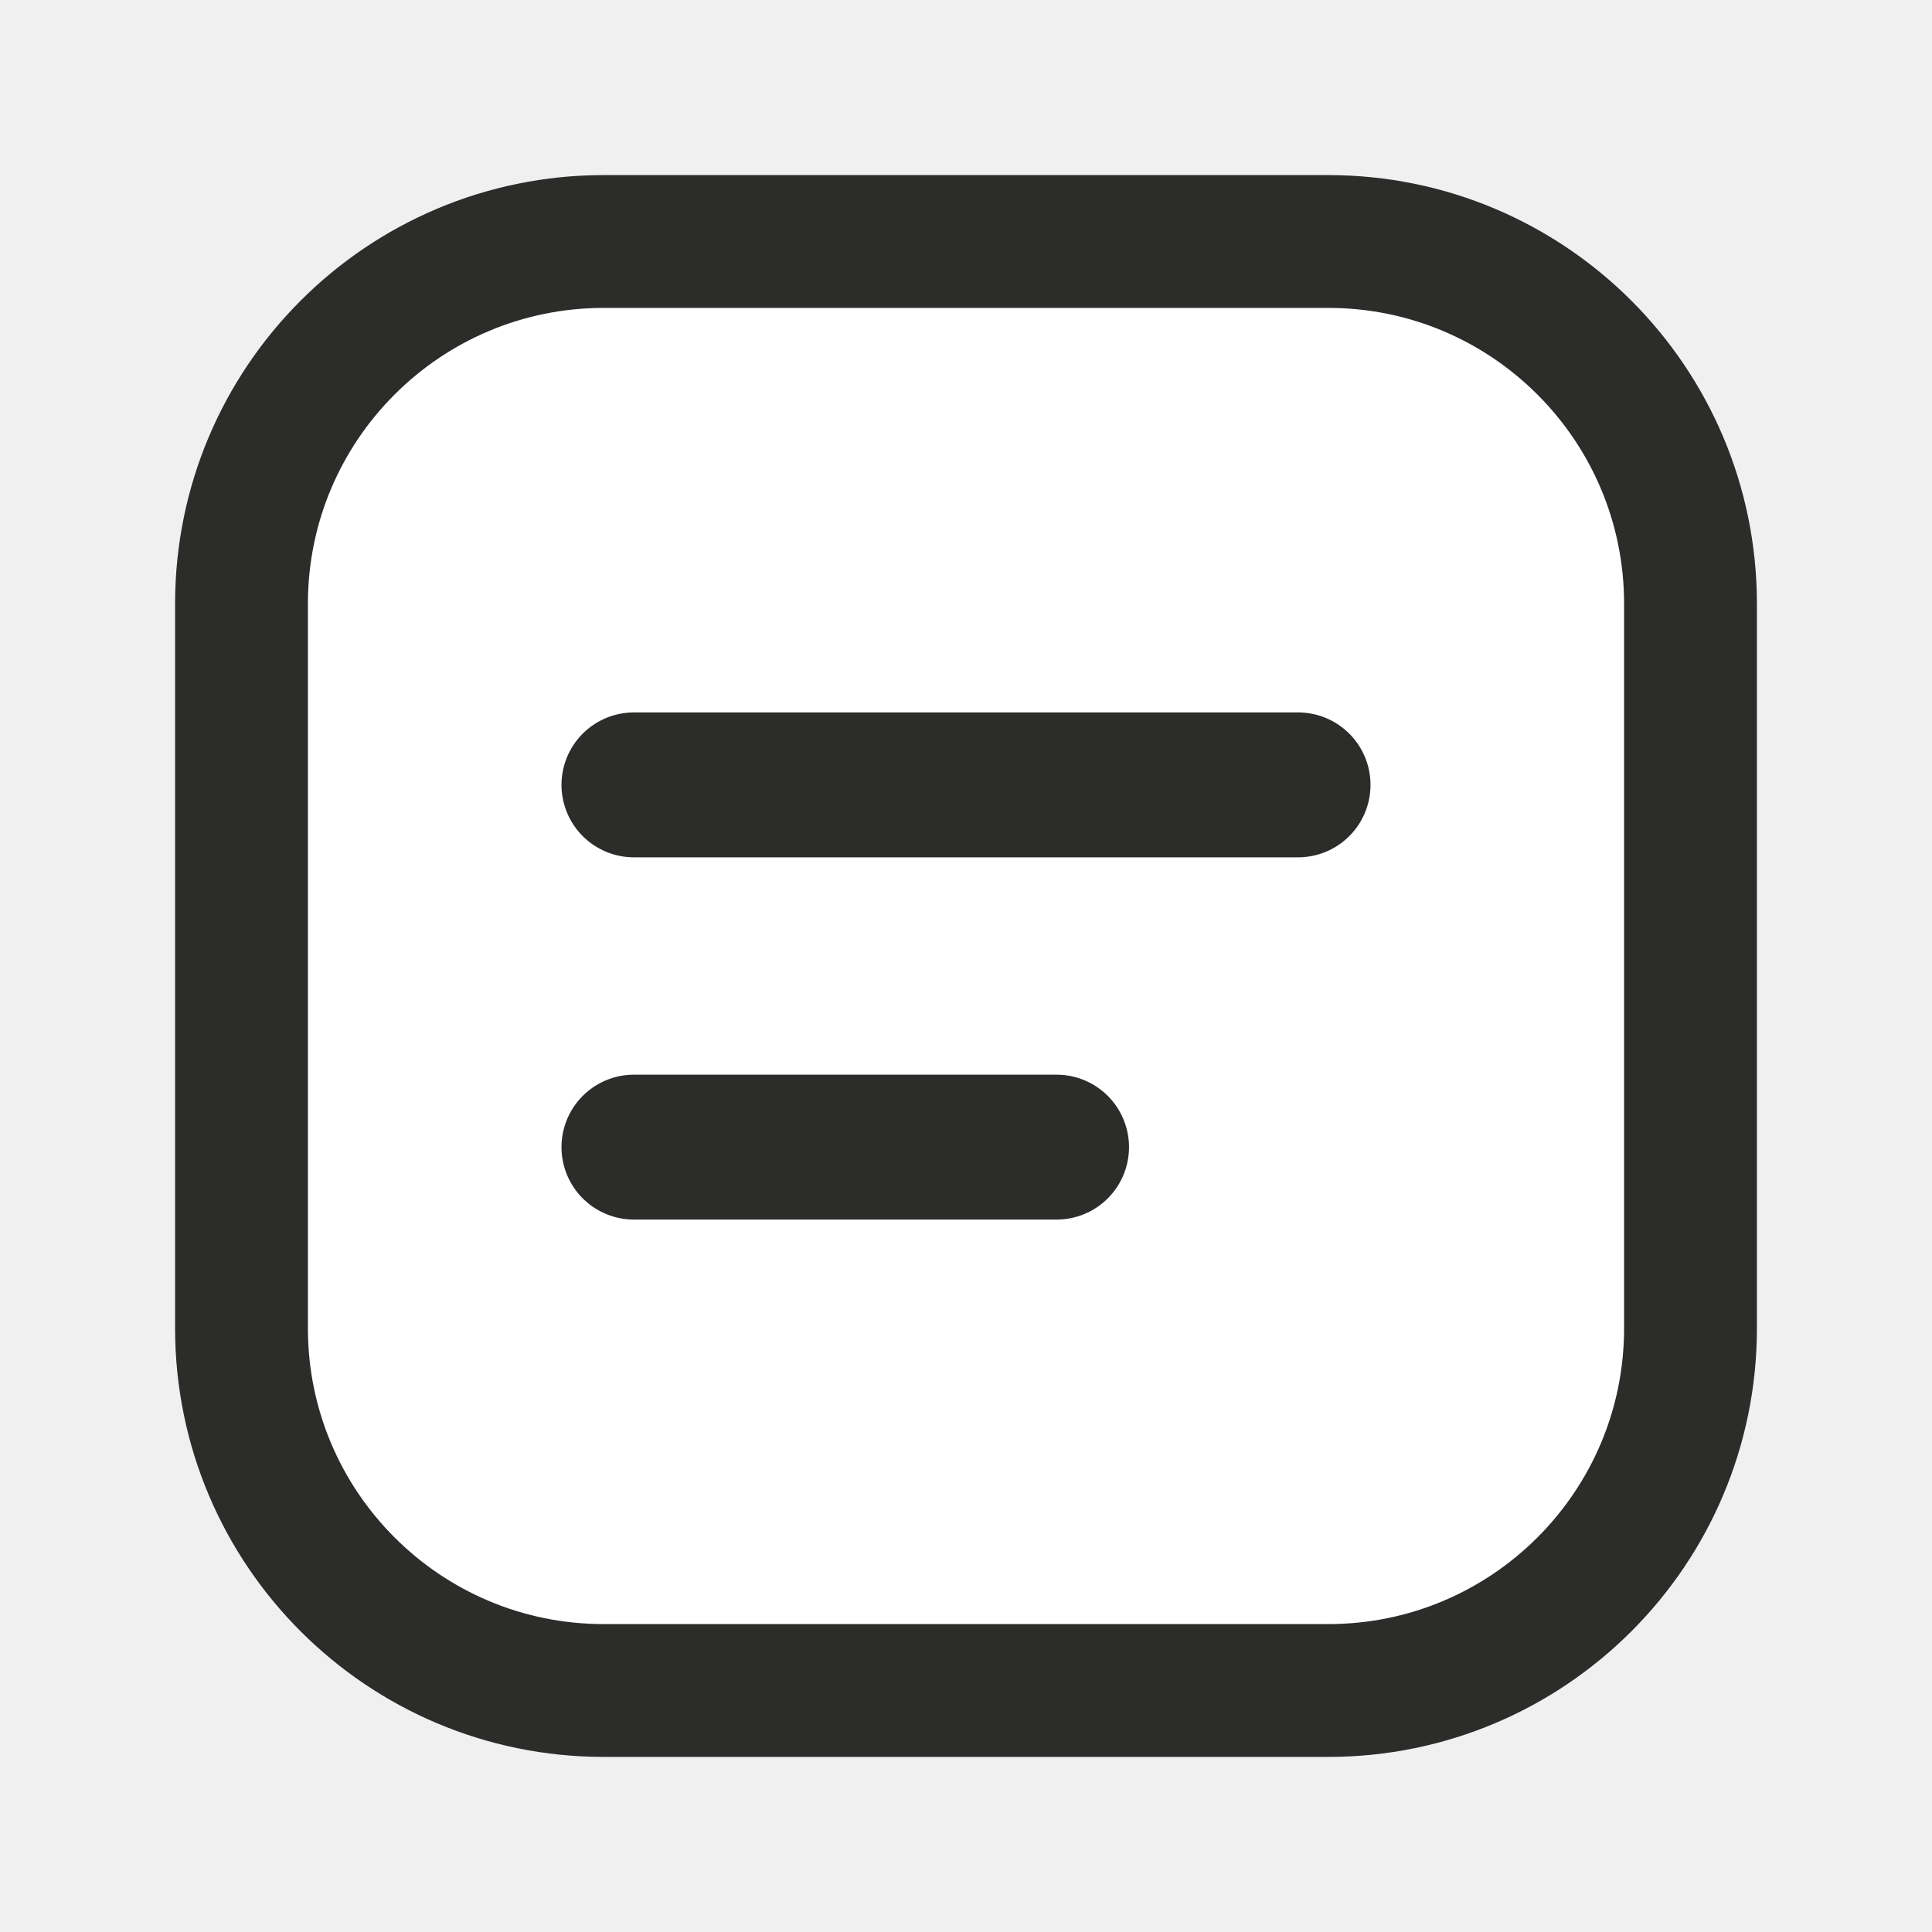
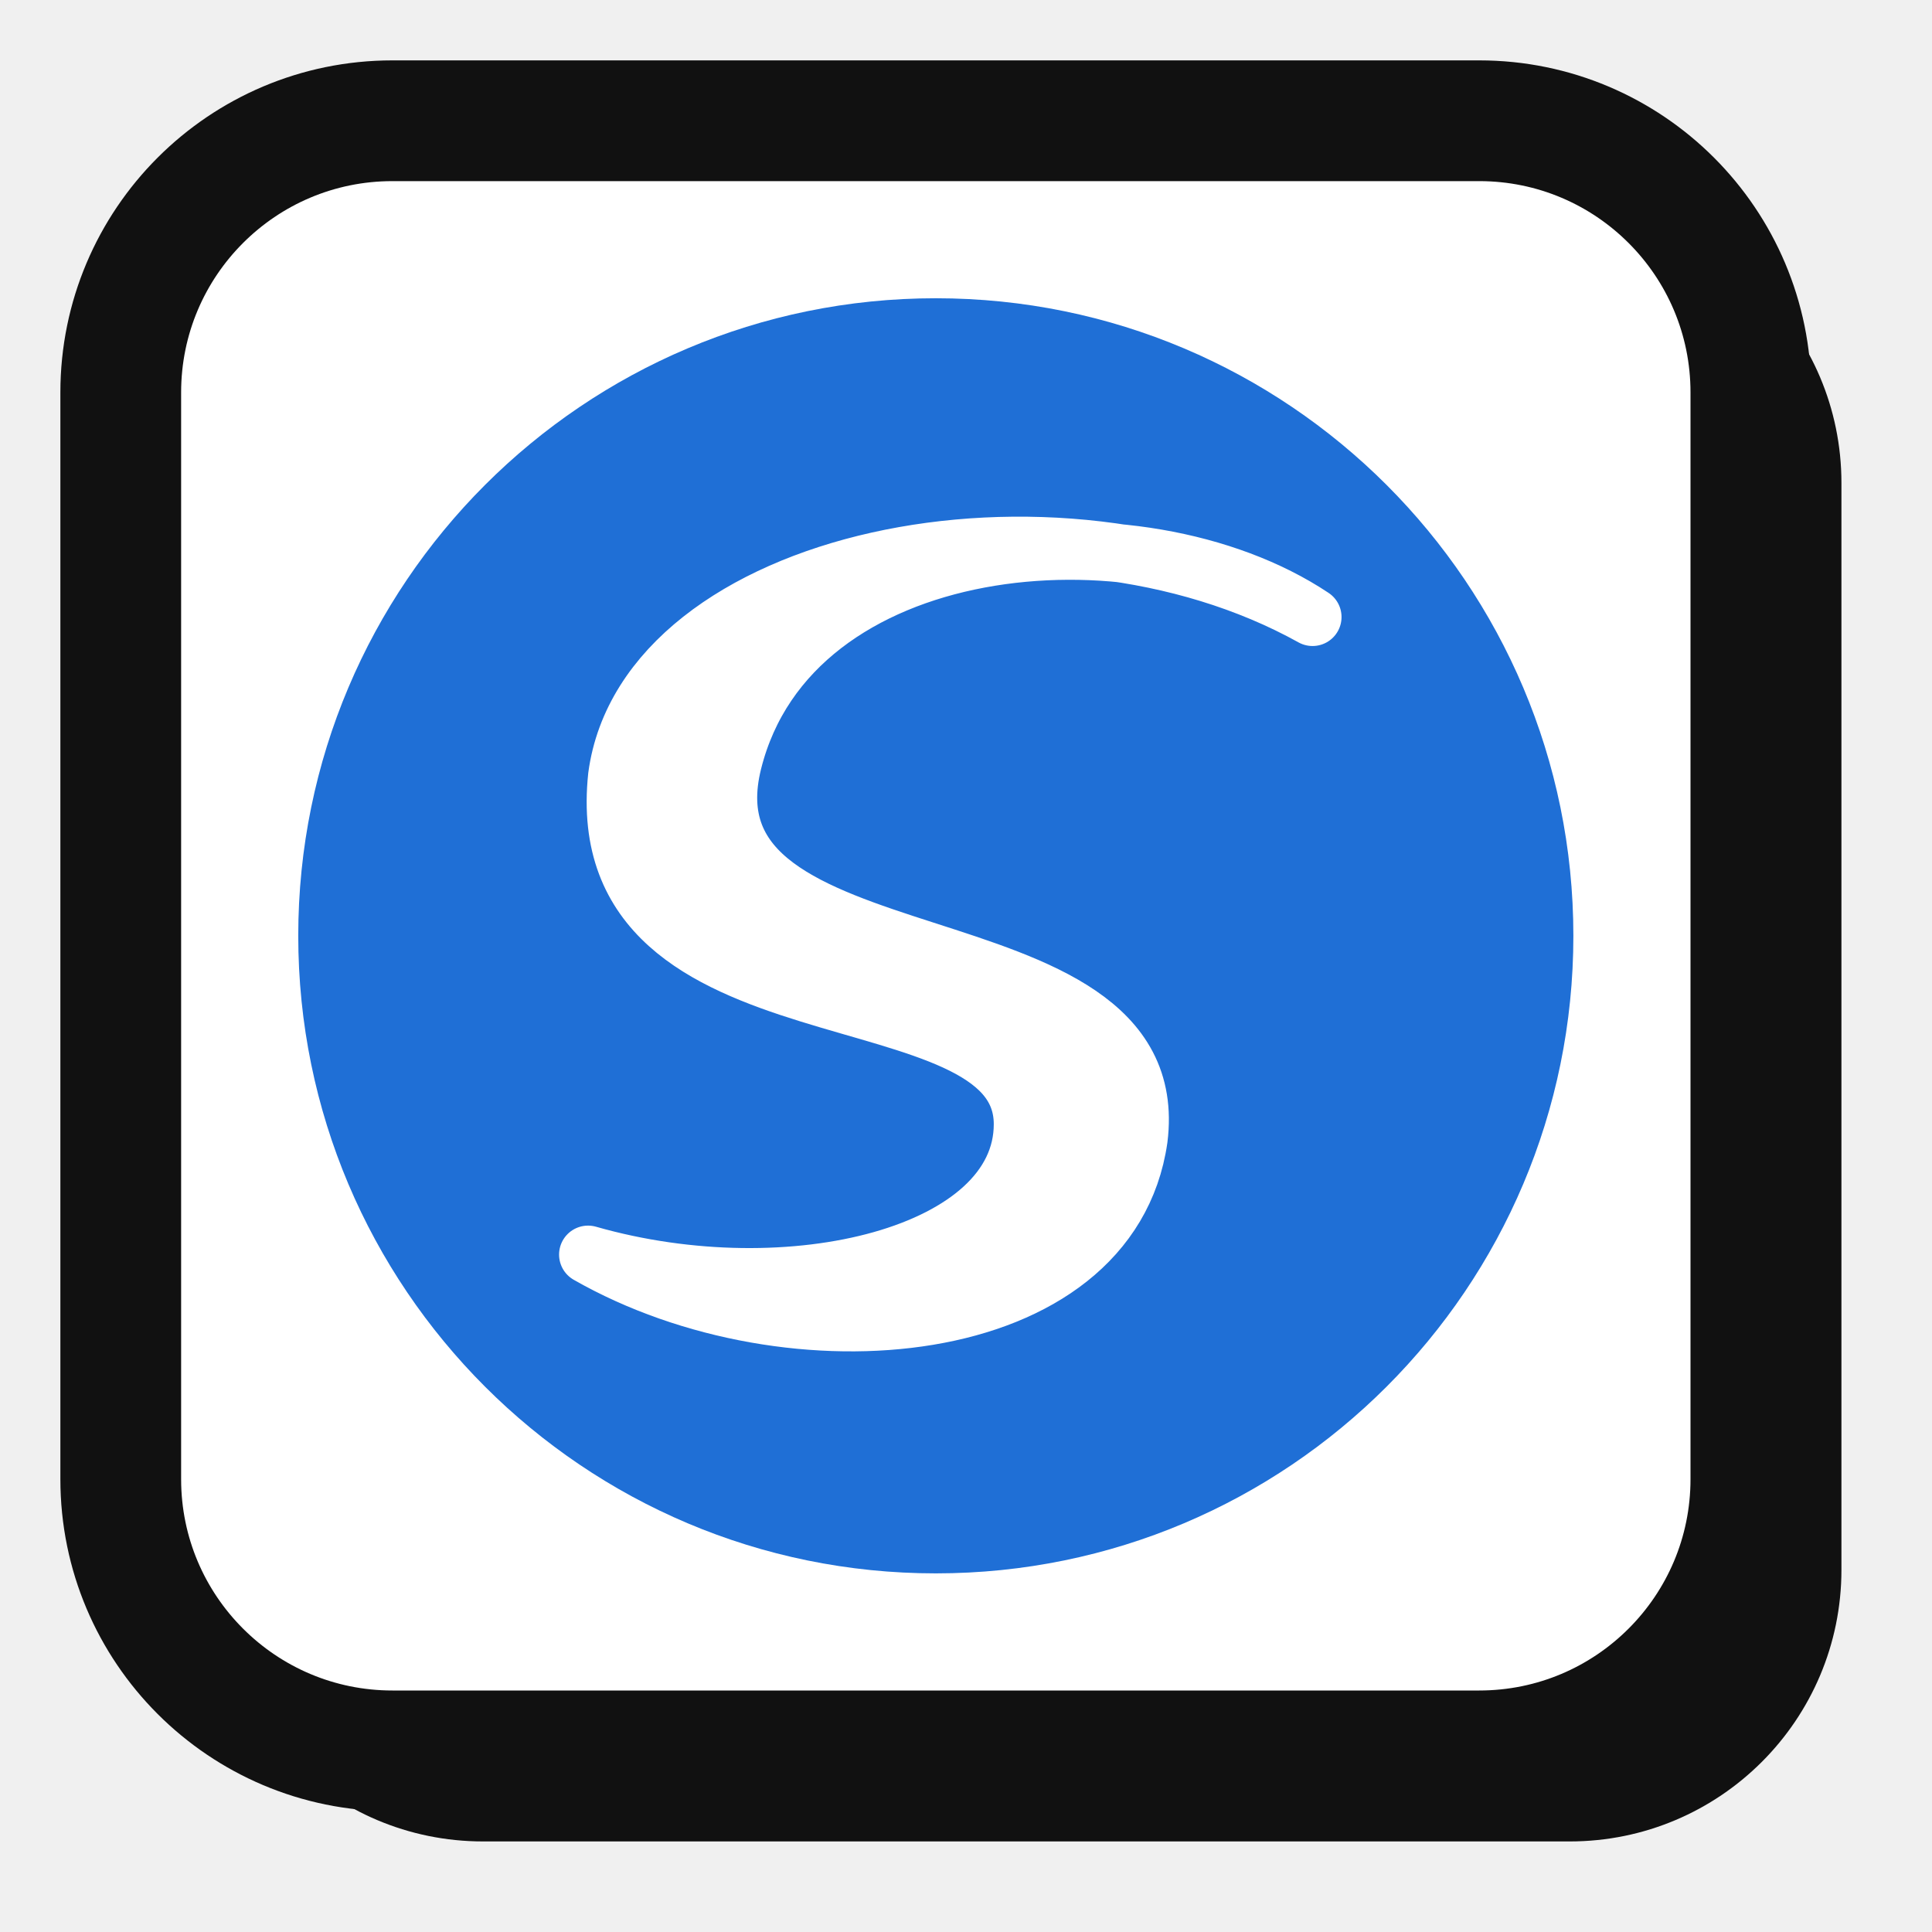
<svg xmlns="http://www.w3.org/2000/svg" viewBox="0 0 32 32">
-   <rect x="4" y="4" width="24" height="24" rx="6" fill="#fff" stroke="#2c2c2b" stroke-width="2.2" />
-   <path d="M10.5 13h11M10.5 19h7" fill="none" stroke="#2c2c2b" stroke-width="2.4" stroke-linecap="round" />
+   <rect x="3.5" y="3.5" width="27" height="27" rx="4.5" fill="#111" />
+   <rect x="2" y="2" width="27" height="27" rx="4.5" fill="#fff" stroke="#111" stroke-width="2" />
+   <g transform="translate(3.5 3.5) scale(0.24)">
+     <circle cx="50" cy="50" r="44" fill="#1f6fd6" />
+     <path d="M76 28 C64 20 40 22 36 38 C32 54 66 48 64 64 C62 78 40 80 26 72 C40 76 56 72 56 63 C56 52 26 58 28 39 C30 24 58 18 76 28 Z" fill="#fff" stroke="#fff" stroke-width="4" stroke-linejoin="round" />
+   </g>
</svg>
